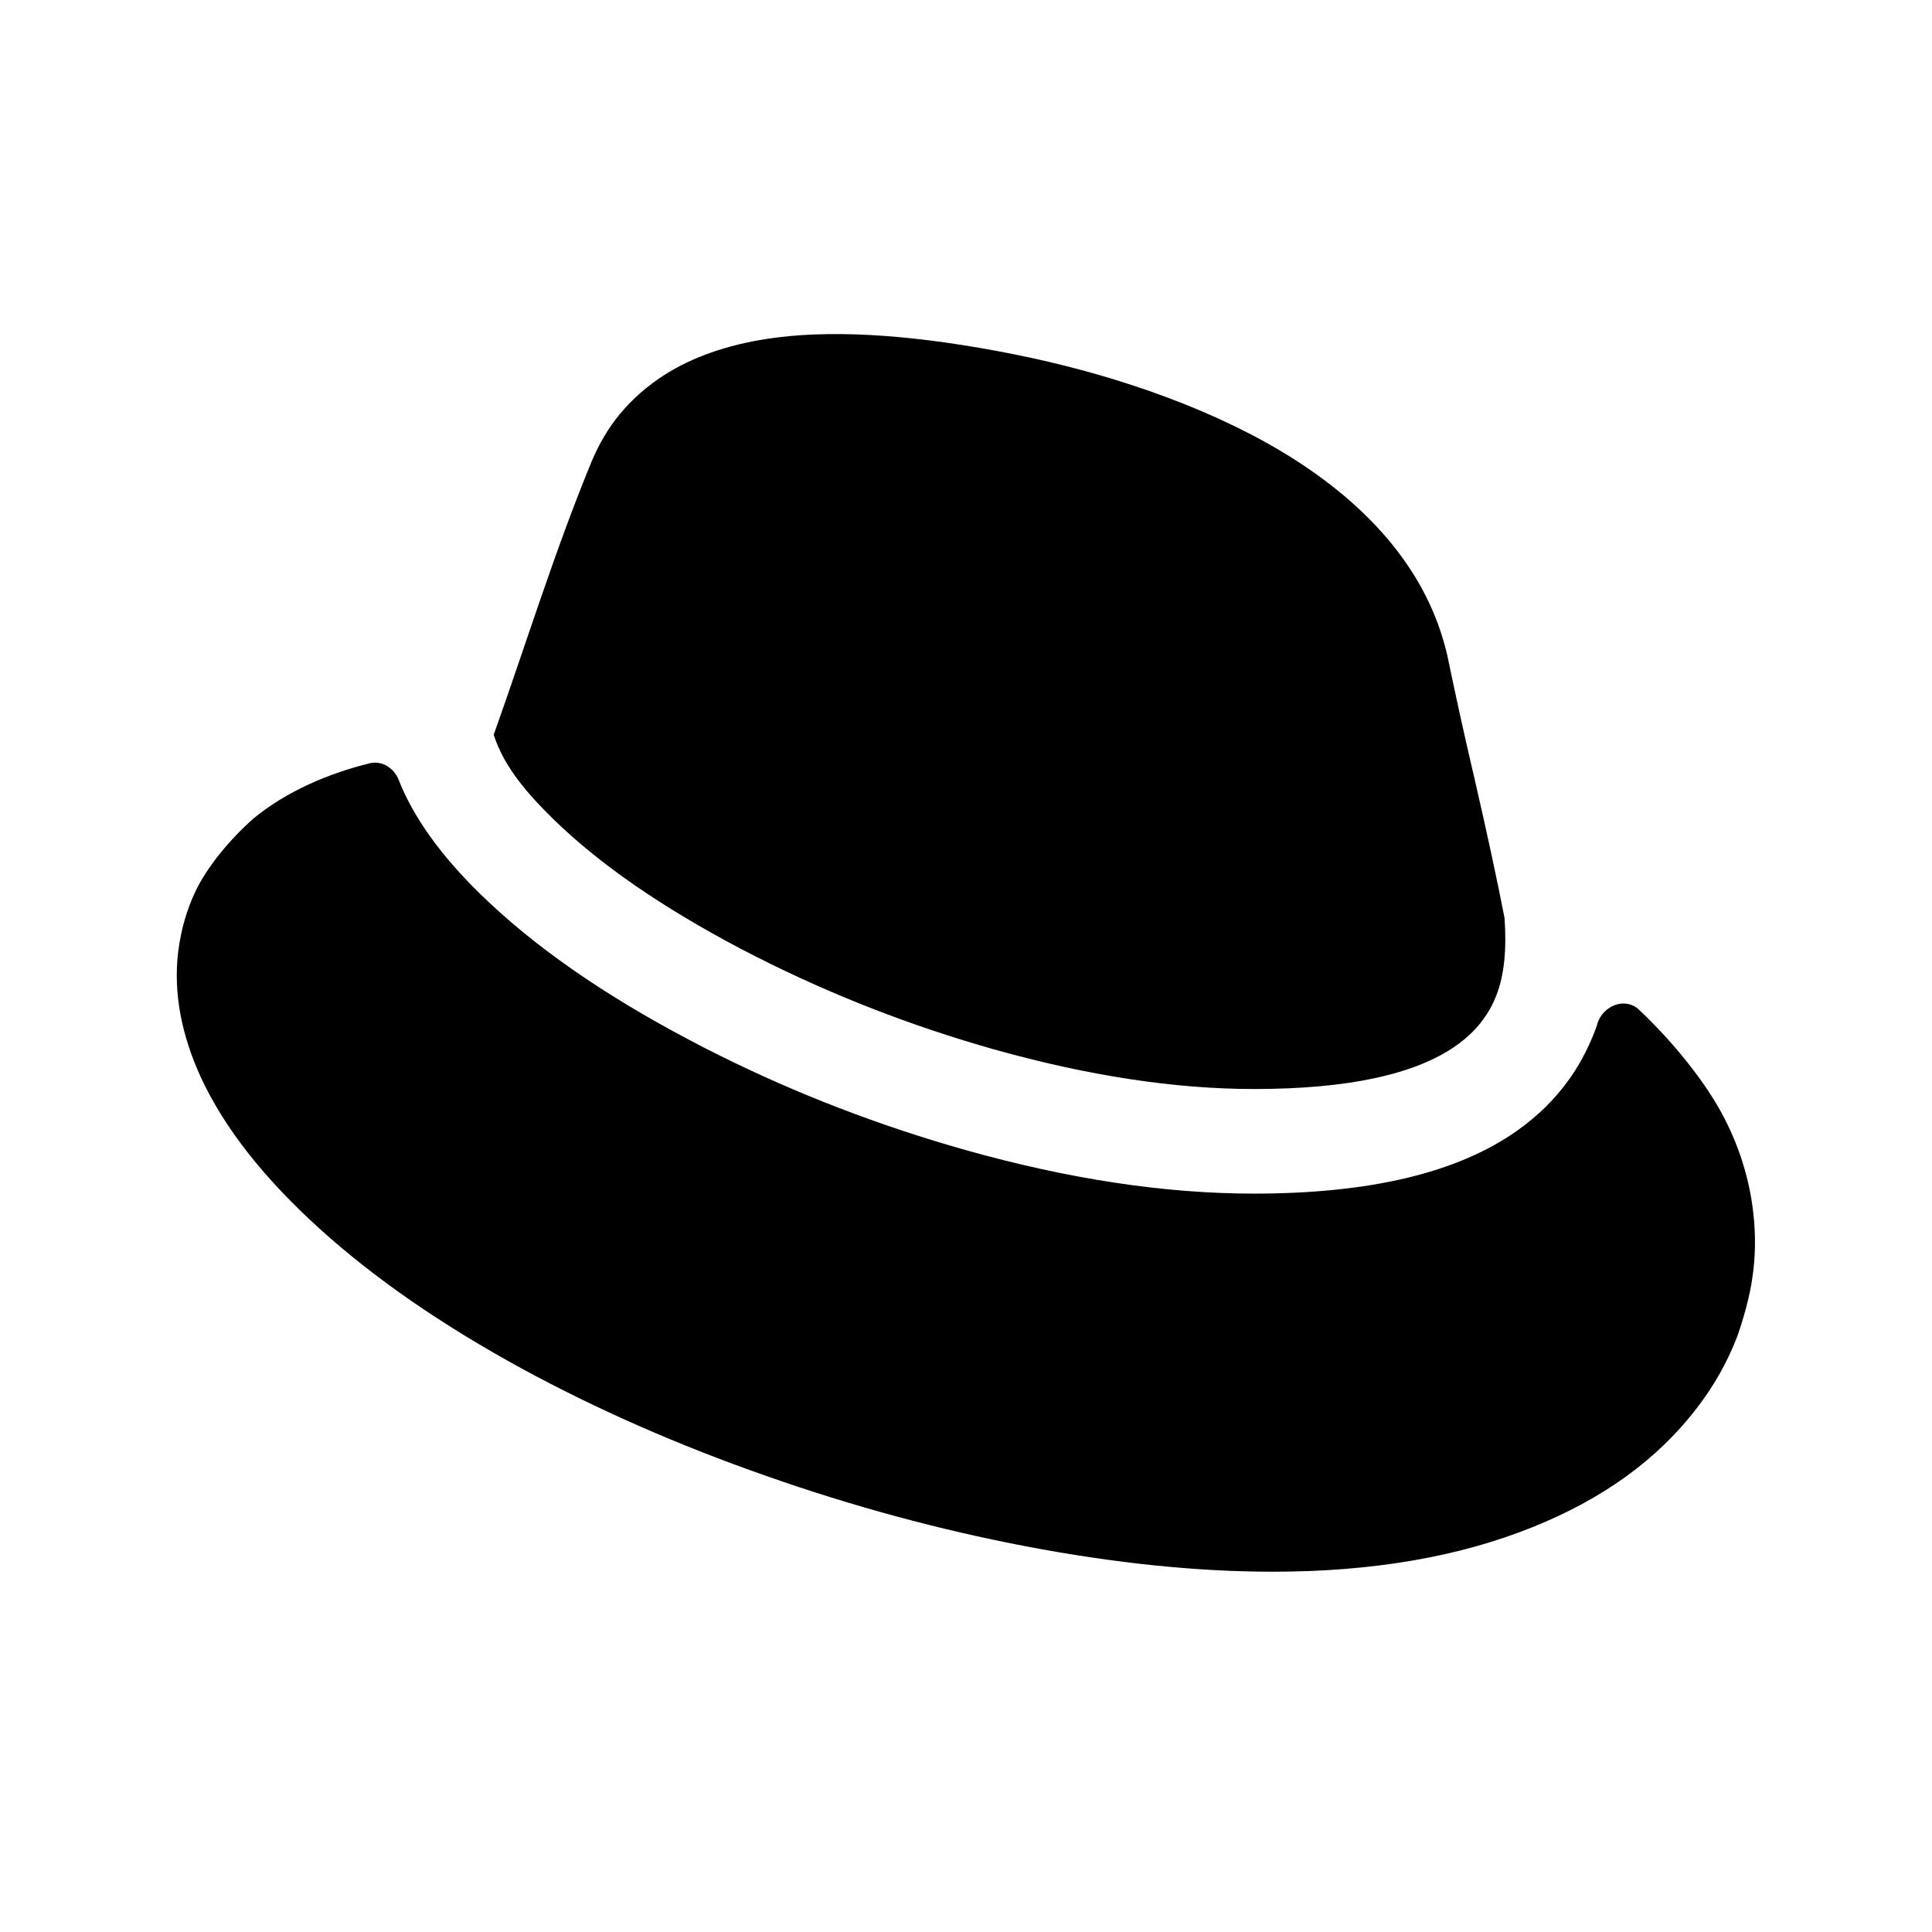
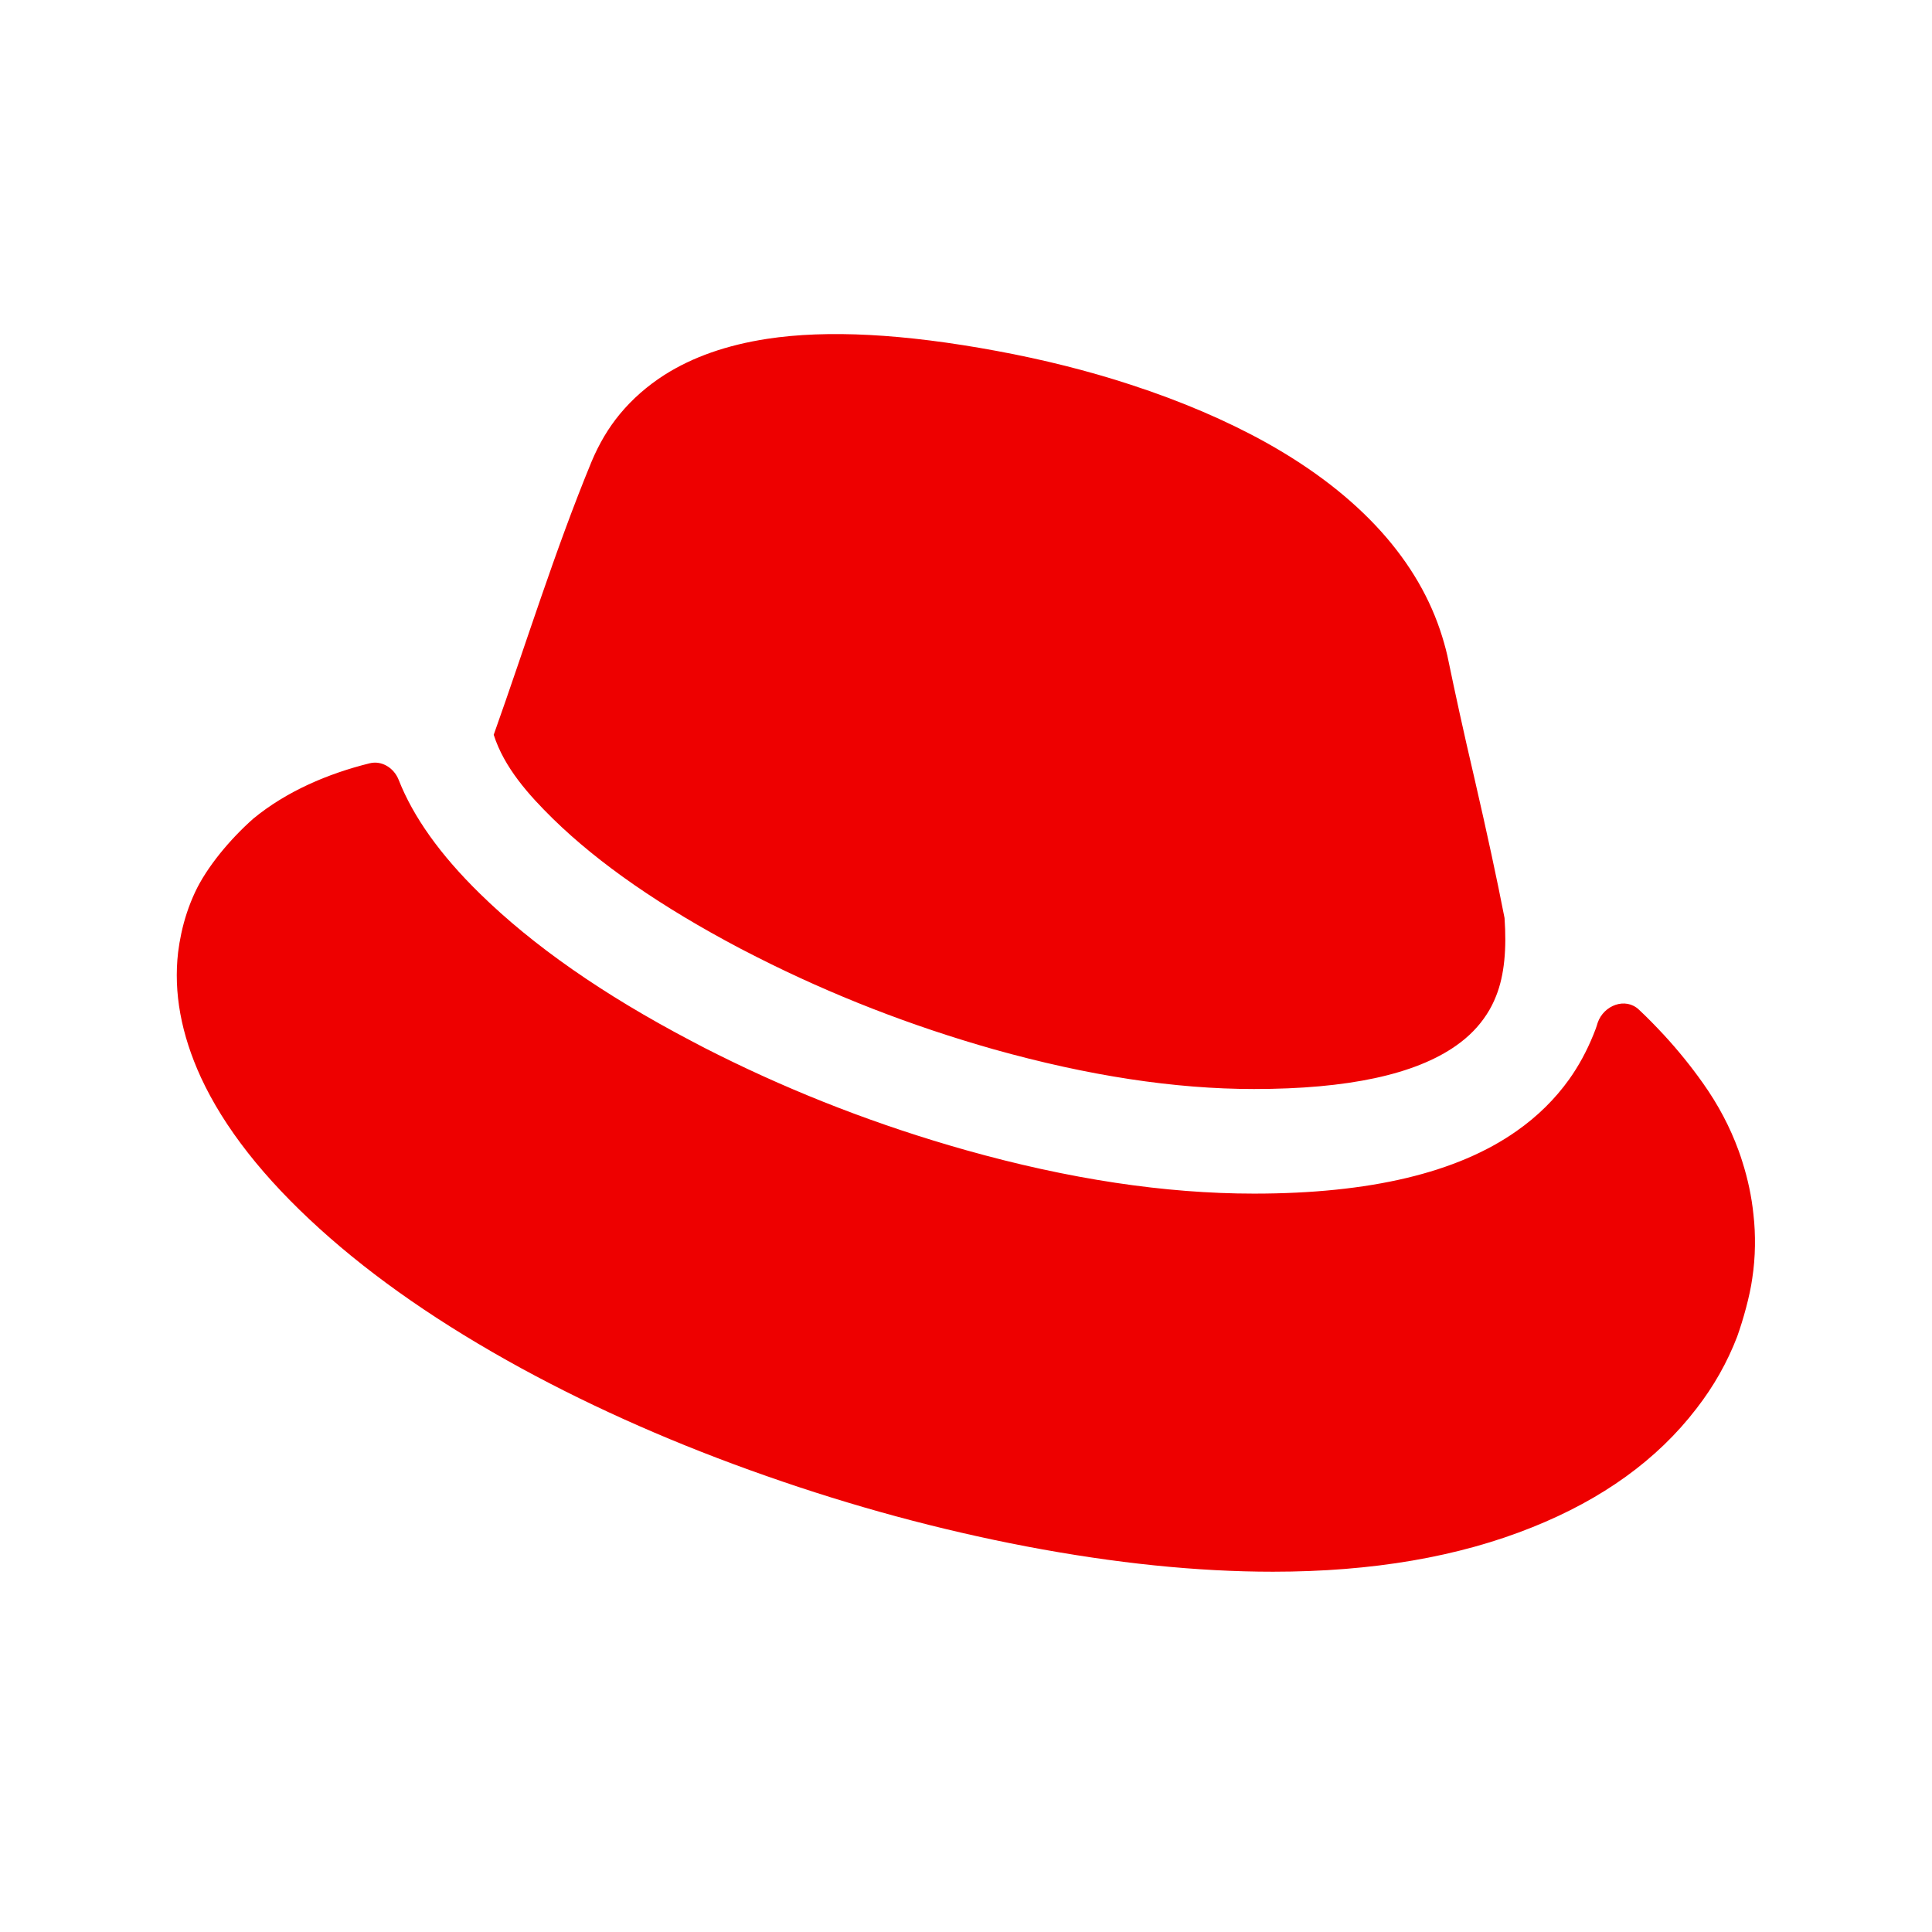
<svg xmlns="http://www.w3.org/2000/svg" id="Layer_1" data-name="Layer 1" viewBox="0 0 128 128">
-   <defs>
-     <style>
-       .cls-1 {
-         fill-rule: evenodd;
-         stroke-width: 0px;
-       }
-     </style>
-   </defs>
-   <path id="Vector_1822" data-name="Vector 1822" class="cls-1" d="m39.19,30.59c.49-1.17,1.11-2.23,1.88-3.16.83-1,1.81-1.86,2.95-2.59,1.87-1.19,4.14-1.98,6.8-2.39,3.99-.61,9.06-.34,15.21.8,3.08.57,6.05,1.31,8.89,2.24,3.34,1.09,6.33,2.37,8.96,3.83,3.12,1.74,5.66,3.71,7.63,5.9,1.92,2.14,3.27,4.46,4.04,6.96.17.55.32,1.11.43,1.68.4,1.93.96,4.53,1.72,7.77.82,3.56,1.48,6.62,1.98,9.19.14,2.02,0,3.77-.56,5.17-.17.43-.37.83-.62,1.21-.51.79-1.18,1.48-2.02,2.07-2.72,1.92-7.19,2.88-13.4,2.88-5.26,0-11-.88-17.24-2.63-5.47-1.55-10.69-3.58-15.67-6.1-.38-.19-.77-.39-1.15-.59-5.21-2.75-9.33-5.6-12.37-8.57-1.62-1.59-3.25-3.41-3.94-5.58,2.15-6.04,4.04-12.17,6.48-18.09Zm-14.7,19.98c-2.78.69-5.51,1.86-7.7,3.66-1.53,1.35-3.1,3.22-3.88,4.91-.4.86-.7,1.77-.9,2.71-.09.42-.16.83-.21,1.24-.31,2.67.2,5.43,1.51,8.29,1.54,3.33,4.16,6.67,7.86,10.02,3.63,3.29,8.09,6.37,13.38,9.26,4.96,2.7,10.37,5.08,16.23,7.13,5.72,2.01,11.45,3.56,17.2,4.66,5.88,1.12,11.33,1.68,16.36,1.68,6.57,0,12.3-.98,17.19-2.95,4.64-1.86,8.26-4.47,10.85-7.84,1.16-1.49,2.06-3.09,2.71-4.78.4-1.12.84-2.69,1-3.85.11-.72.17-1.44.18-2.17.01-.7-.02-1.39-.1-2.08-.12-1.18-.37-2.35-.74-3.51-.08-.24-.15-.48-.24-.71-.57-1.57-1.36-3.06-2.36-4.47-.79-1.12-1.66-2.19-2.58-3.19-.54-.58-1.09-1.15-1.67-1.69-.89-.84-2.33-.29-2.73.87-.08.28-.18.55-.29.81-.43,1.06-.96,2.04-1.6,2.94-.93,1.3-2.09,2.45-3.49,3.43-3.92,2.76-9.71,4.14-17.39,4.14-5.9,0-12.27-.96-19.12-2.89-5.7-1.61-11.16-3.71-16.38-6.31-.6-.3-1.2-.6-1.79-.92-5.81-3.05-10.47-6.3-13.99-9.75-2.62-2.56-4.42-5.08-5.39-7.55-.31-.78-1.11-1.29-1.92-1.09Z" />
+   <path fill="#EE0000" d="m39.19,30.59c.49-1.17,1.11-2.23,1.88-3.16.83-1,1.81-1.86,2.95-2.59,1.87-1.19,4.14-1.98,6.8-2.39,3.99-.61,9.06-.34,15.21.8,3.08.57,6.05,1.31,8.89,2.24,3.34,1.09,6.33,2.37,8.96,3.83,3.12,1.74,5.66,3.71,7.63,5.9,1.92,2.14,3.27,4.46,4.04,6.96.17.55.32,1.11.43,1.68.4,1.93.96,4.53,1.72,7.77.82,3.56,1.48,6.62,1.98,9.19.14,2.02,0,3.77-.56,5.17-.17.43-.37.83-.62,1.21-.51.79-1.18,1.48-2.02,2.07-2.72,1.92-7.19,2.88-13.4,2.88-5.26,0-11-.88-17.24-2.63-5.47-1.55-10.69-3.58-15.67-6.1-.38-.19-.77-.39-1.15-.59-5.21-2.75-9.33-5.6-12.37-8.57-1.62-1.59-3.25-3.41-3.94-5.58,2.15-6.04,4.04-12.17,6.48-18.09Zm-14.7,19.98c-2.78.69-5.51,1.86-7.7,3.66-1.53,1.35-3.1,3.22-3.88,4.91-.4.86-.7,1.77-.9,2.71-.09.42-.16.83-.21,1.24-.31,2.67.2,5.43,1.51,8.29,1.54,3.33,4.16,6.67,7.86,10.02,3.63,3.29,8.09,6.37,13.38,9.26,4.96,2.7,10.37,5.08,16.23,7.13,5.72,2.01,11.45,3.56,17.2,4.66,5.88,1.12,11.33,1.68,16.36,1.68,6.57,0,12.3-.98,17.19-2.95,4.64-1.86,8.26-4.47,10.85-7.84,1.16-1.49,2.06-3.09,2.71-4.78.4-1.12.84-2.69,1-3.85.11-.72.17-1.44.18-2.17.01-.7-.02-1.39-.1-2.08-.12-1.18-.37-2.35-.74-3.51-.08-.24-.15-.48-.24-.71-.57-1.57-1.36-3.06-2.36-4.47-.79-1.12-1.66-2.19-2.58-3.19-.54-.58-1.09-1.15-1.67-1.69-.89-.84-2.33-.29-2.73.87-.08.28-.18.55-.29.81-.43,1.06-.96,2.04-1.6,2.94-.93,1.3-2.09,2.45-3.49,3.43-3.92,2.76-9.71,4.14-17.39,4.14-5.9,0-12.27-.96-19.12-2.89-5.7-1.61-11.16-3.71-16.38-6.31-.6-.3-1.2-.6-1.79-.92-5.81-3.05-10.47-6.3-13.99-9.75-2.62-2.56-4.42-5.08-5.39-7.55-.31-.78-1.11-1.29-1.92-1.09Z" />
</svg>
